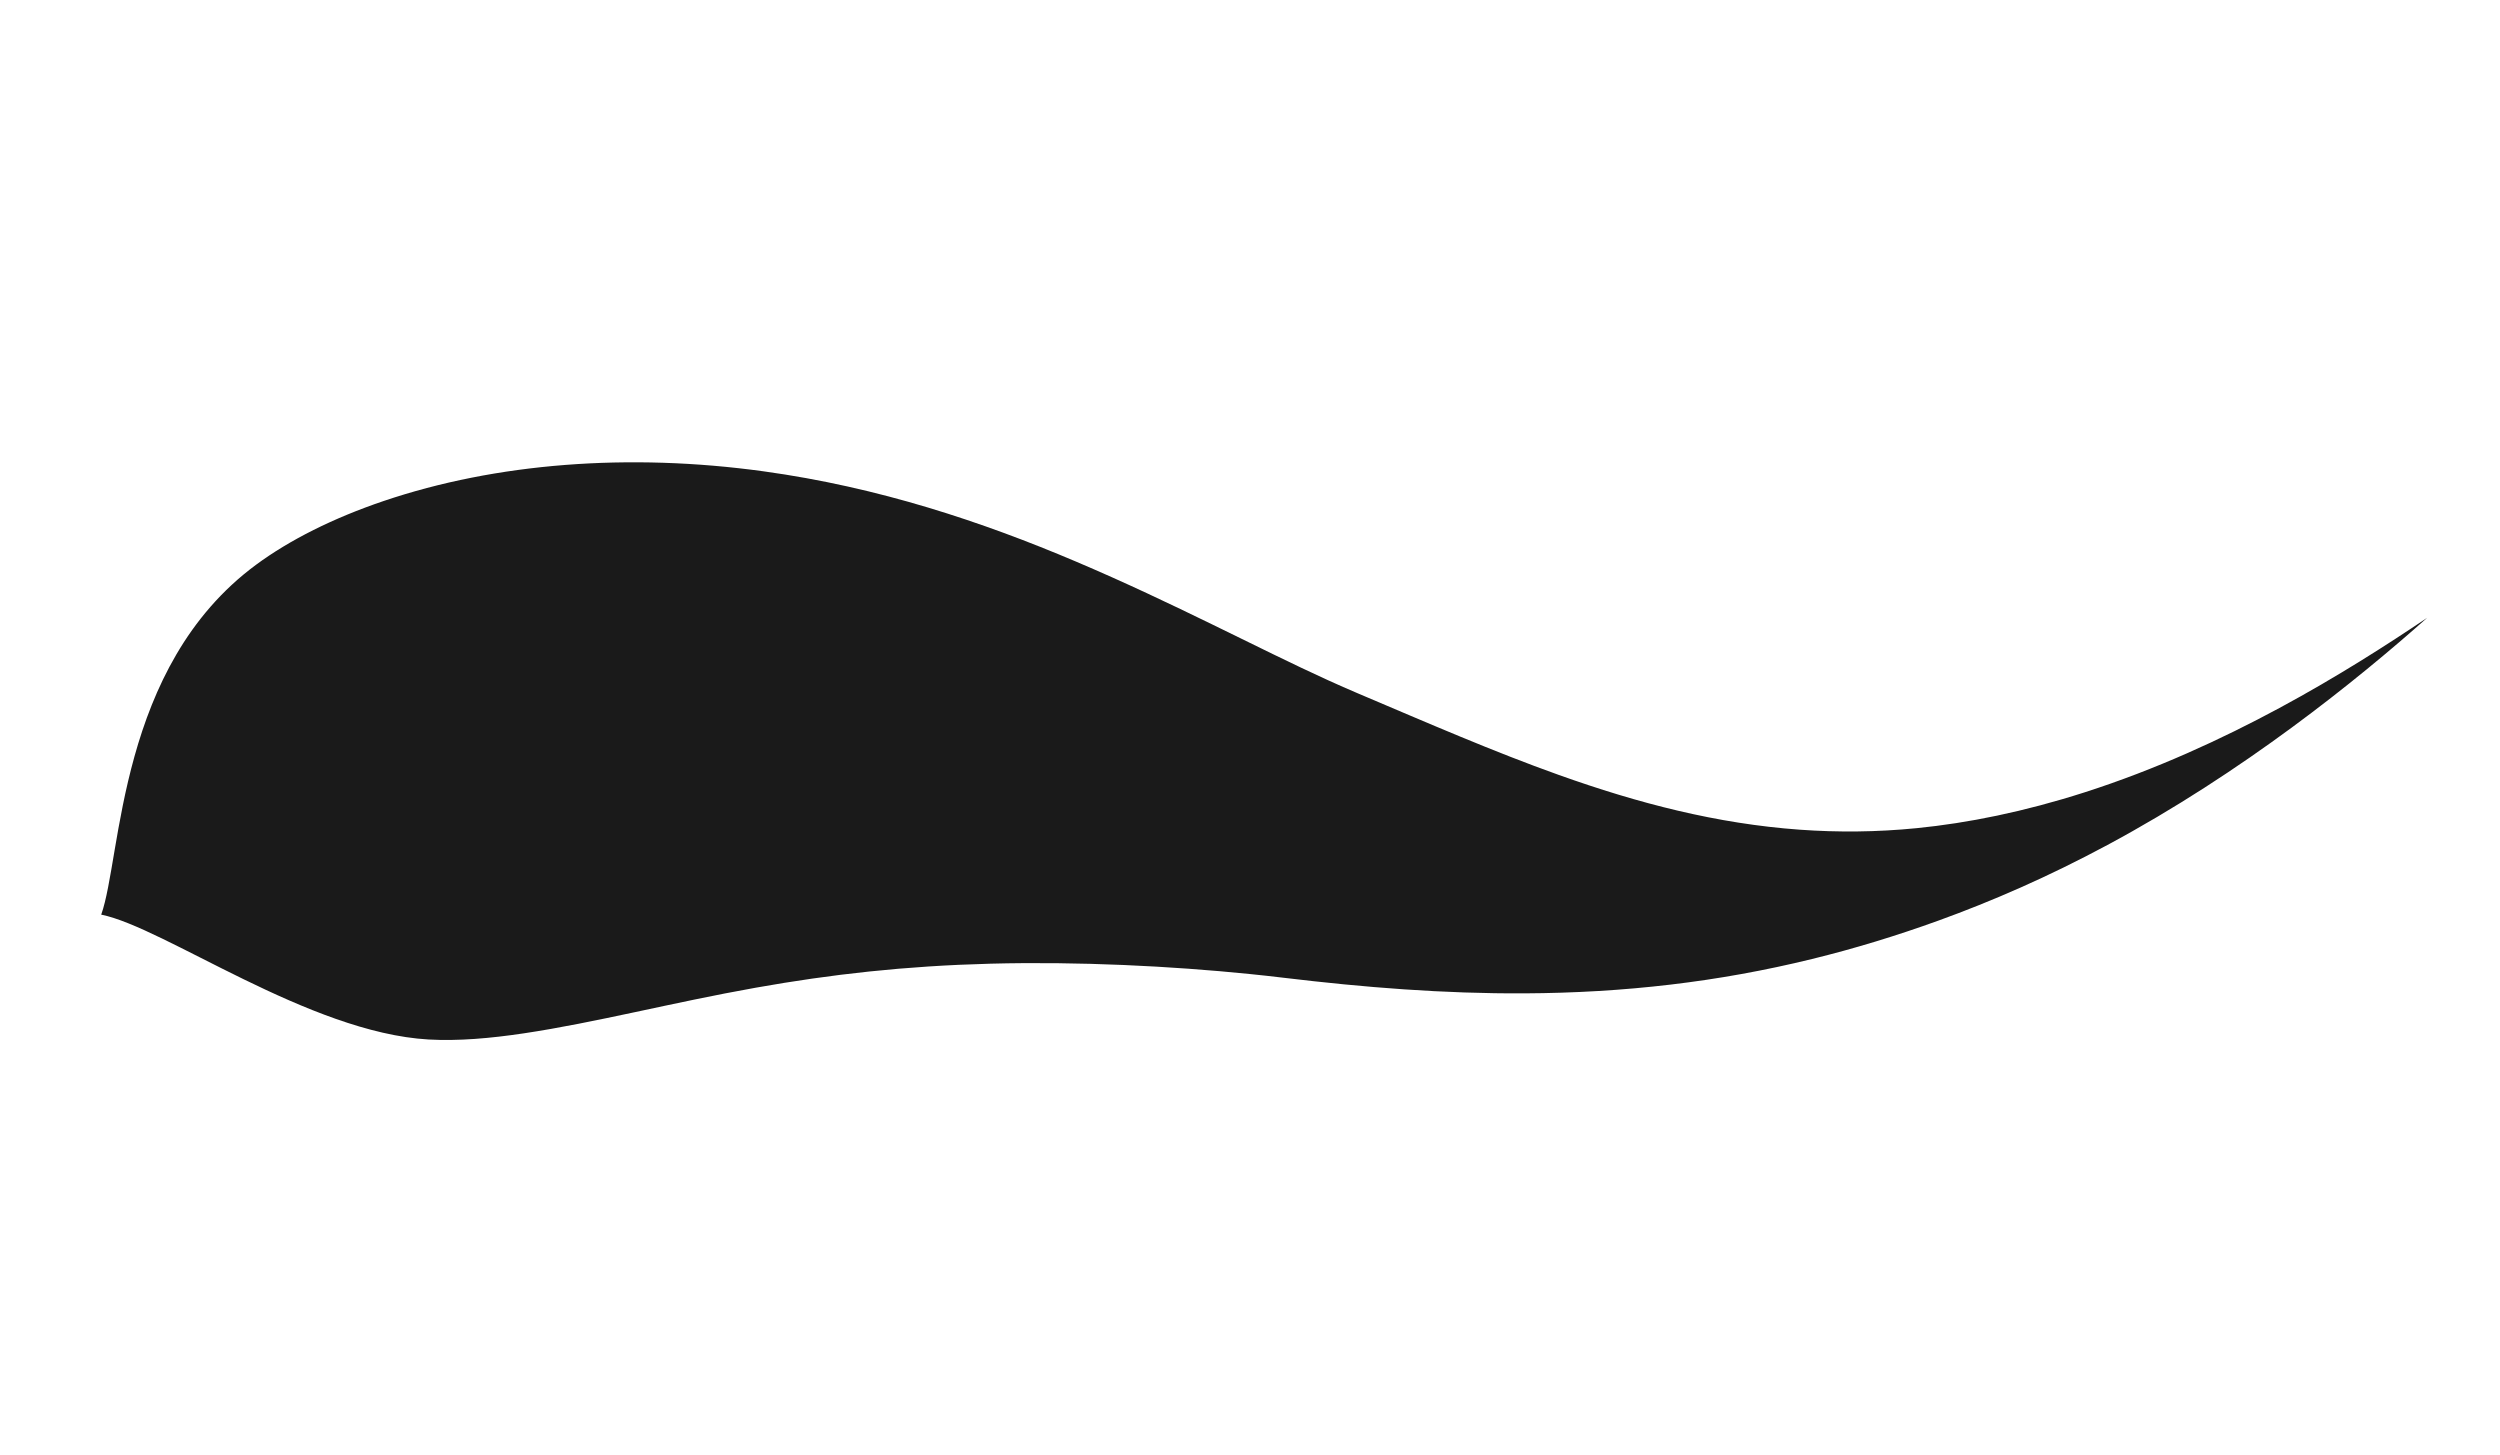
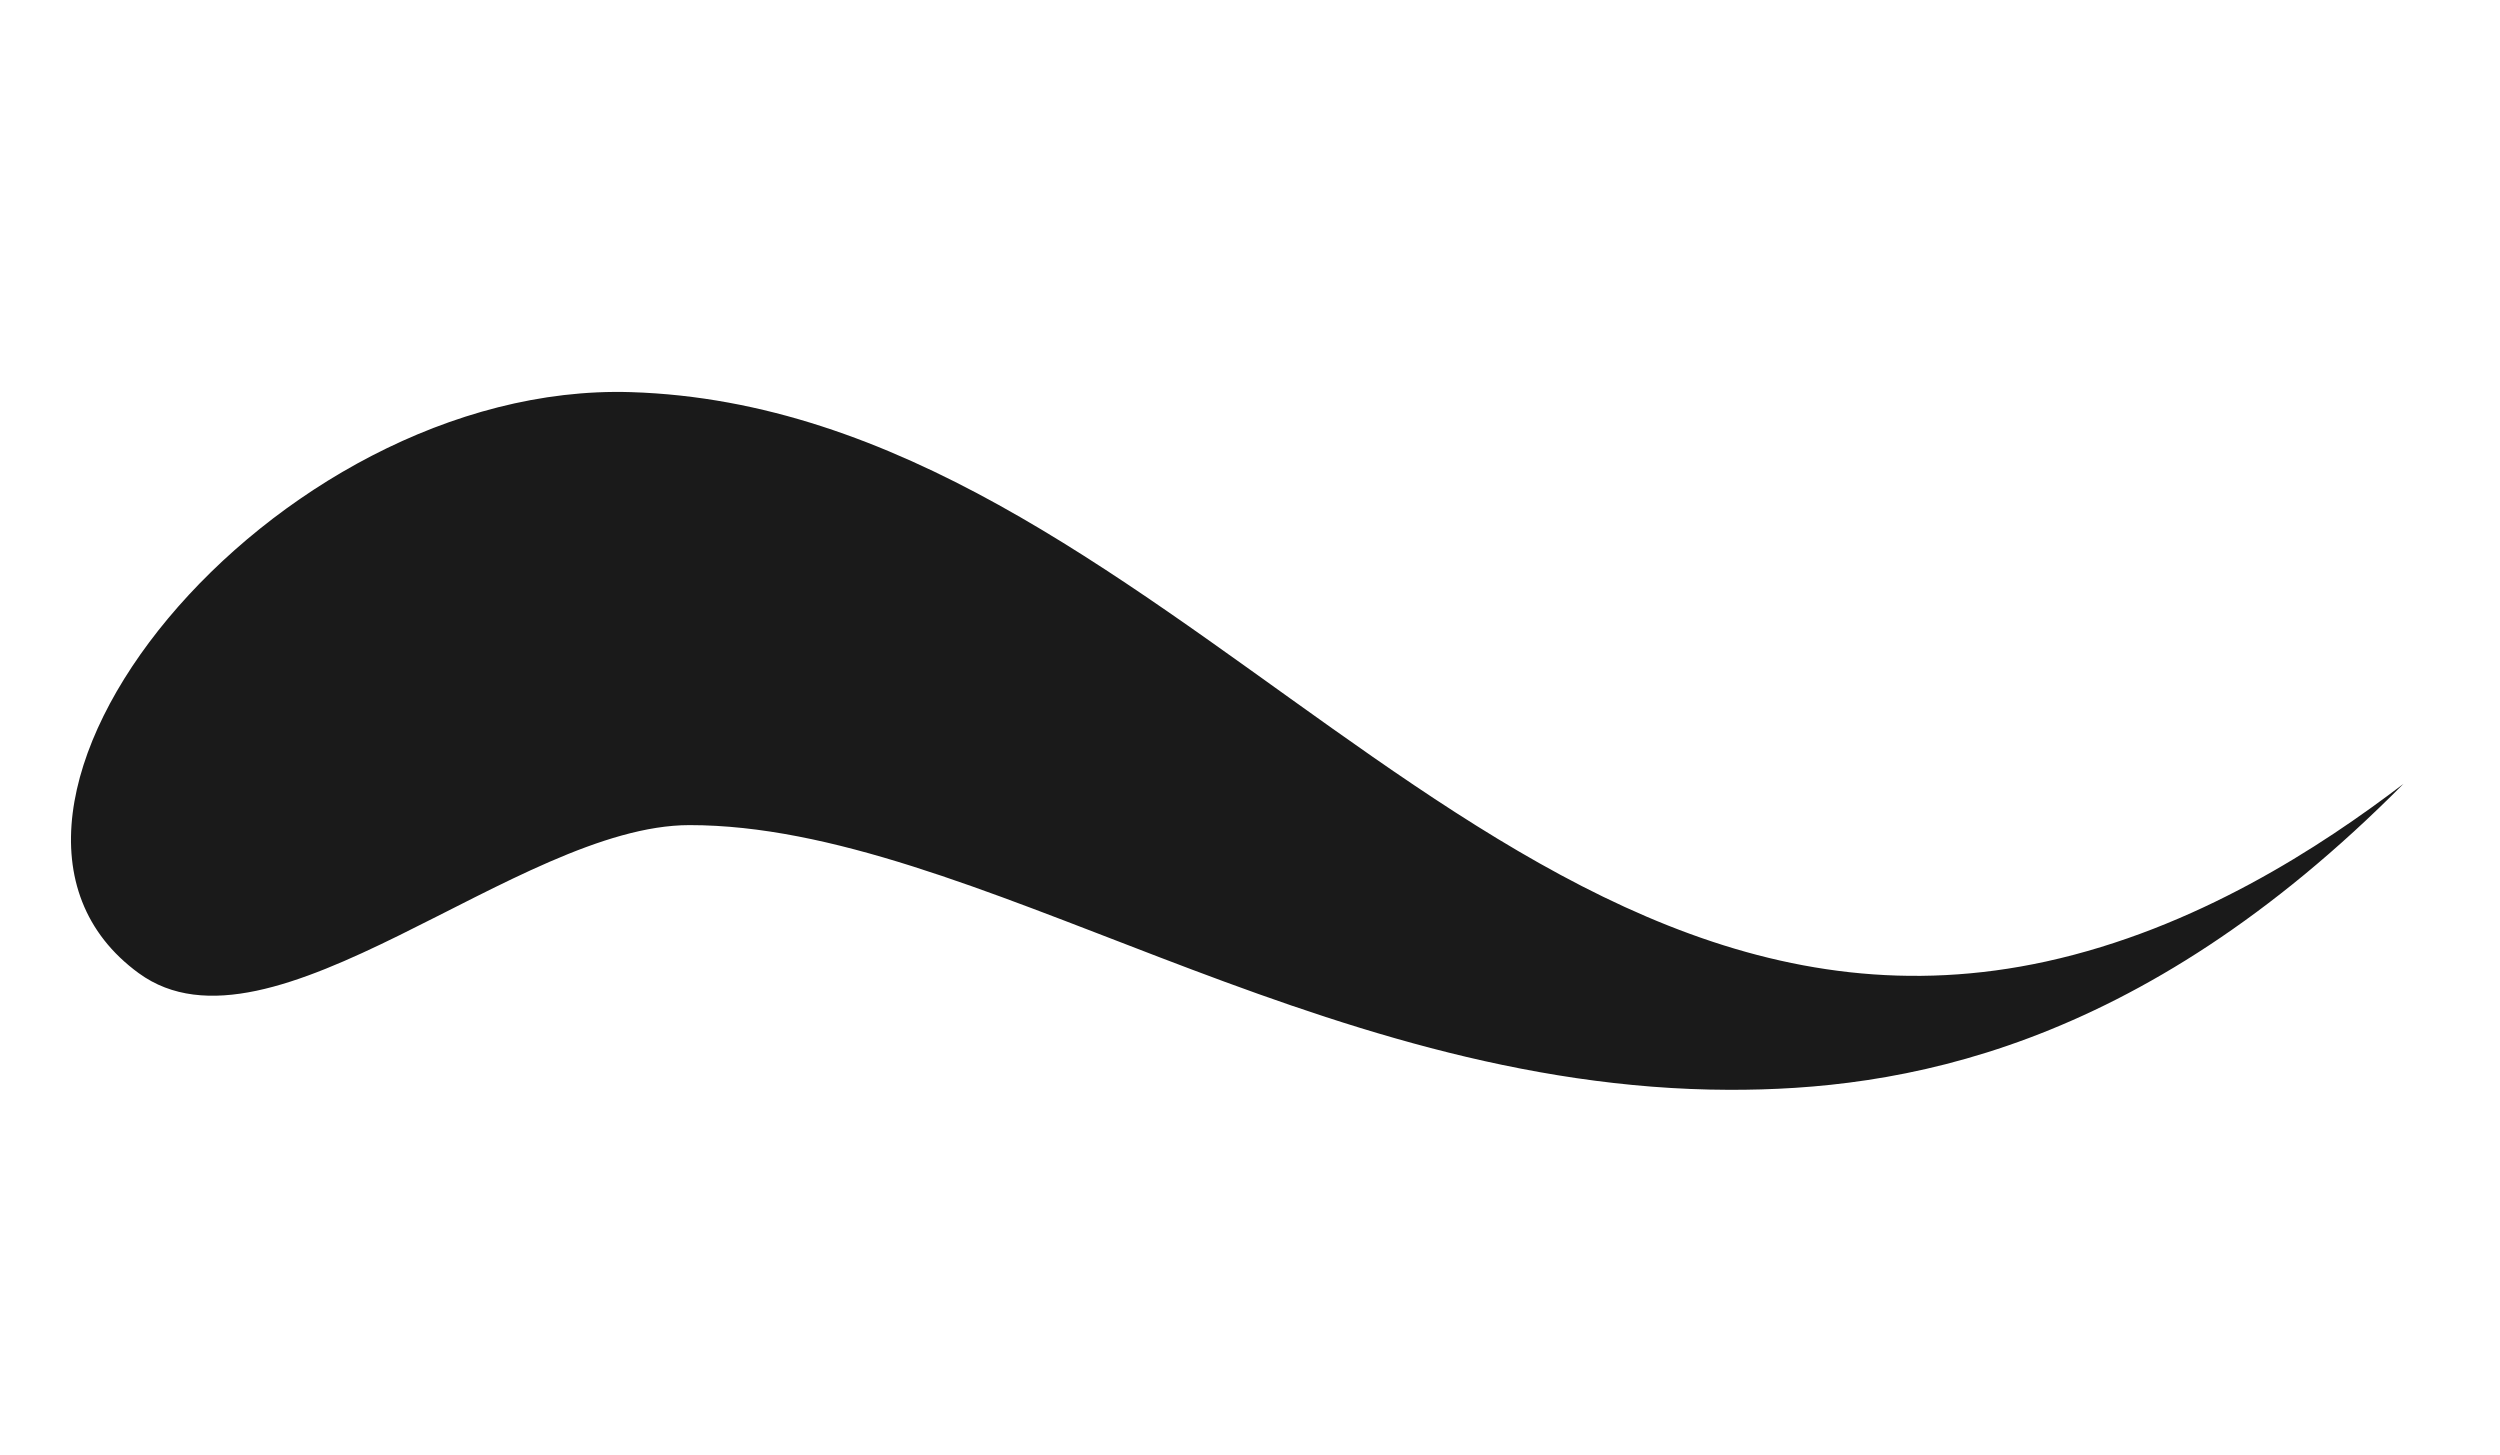
<svg xmlns="http://www.w3.org/2000/svg" width="95.097mm" height="55.325mm" viewBox="0 0 95.097 55.325" version="1.1" id="svg1">
  <defs id="defs1">
    </defs>
  <g id="layer1" transform="translate(-69.0607,-95.57971)">
-     <path style="fill:#1a1a1a;fill-rule:nonzero;stroke:none;stroke-width:0.265" d="m 72.911,130.371 c 0.785,-2.199 0.628,-9.424 5.889,-13.308 1.274,-0.941 2.934,-1.776 4.861,-2.428 4.269,-1.443 9.314,-1.834 14.442,-1.127 4.39,0.605 8.329,1.924 11.874,3.428 3.752,1.592 6.927,3.304 9.608,4.522 0.385,0.175 0.76,0.34 1.124,0.495 2.748,1.165 5.156,2.215 7.646,3.104 3.029,1.082 6.015,1.856 9.164,2.083 1.454,0.105 2.936,0.093 4.451,-0.058 1.949,-0.194 4.086,-0.624 6.398,-1.366 5.387,-1.73 10.004,-4.604 13.019,-6.636 -2.674,2.378 -7.003,5.873 -12.162,8.642 -2.257,1.212 -4.39,2.138 -6.434,2.878 -1.582,0.572 -3.176,1.06 -4.803,1.459 -3.562,0.874 -7.137,1.287 -10.936,1.307 -3.06,0.016 -6.087,-0.223 -9.185,-0.596 -0.413,-0.05 -0.837,-0.096 -1.27,-0.14 -2.993,-0.303 -6.503,-0.48 -9.852,-0.393 -3.265,0.086 -6.079,0.405 -8.933,0.913 -3.196,0.569 -6.096,1.328 -8.821,1.736 -1.263,0.189 -2.498,0.299 -3.627,0.235 -4.55,-0.26 -10.056,-4.267 -12.455,-4.75 z" id="path1" />
-     <path style="fill:#1a1a1a;fill-rule:nonzero;stroke:none;stroke-width:0.265" d="m 71.333,127.808 c -0.09,-0.716 -1.631,-2.207 -0.477,-4.308 1.274,-2.321 5.916,-6.356 11.843,-8.99 4.282,-1.903 8.816,-2.925 13.482,-2.928 4.284,-0.003 8.183,0.847 11.732,2.03 3.838,1.28 7.553,3.074 10.182,4.3 0.315,0.147 0.619,0.288 0.917,0.426 2.959,1.365 5.768,2.804 8.727,4.169 3.38,1.557 6.606,2.837 9.979,3.613 1.542,0.355 3.102,0.6 4.692,0.713 2.059,0.146 4.292,0.089 6.684,-0.254 5.566,-0.798 10.237,-2.903 13.305,-4.471 -2.957,1.729 -7.581,4.043 -13.158,5.274 -2.419,0.534 -4.692,0.798 -6.846,0.896 -1.658,0.075 -3.311,0.062 -4.977,-0.038 -3.659,-0.221 -7.266,-0.856 -11.06,-1.849 -3.147,-0.823 -6.154,-1.817 -9.401,-2.93 -0.304,-0.104 -0.617,-0.209 -0.938,-0.315 -2.808,-0.923 -6.318,-1.912 -9.849,-2.432 -3.189,-0.469 -6.287,-0.55 -9.45,-0.11 -3.414,0.475 -6.637,1.516 -9.955,3.007 -4.607,2.07 -9.025,4.981 -11.378,5.564 -2.145,0.532 -3.36,-1.16 -4.052,-1.367 z" id="path1-5" transform="translate(105.1061,0.7299367)" />
+     <path style="fill:#1a1a1a;fill-rule:nonzero;stroke:none;stroke-width:0.265" d="m 74.34,132.6 c -8.35,-6.097 5.085,-22.527 18.721,-22.104 20.176,0.627 32.971,26.232 53.831,21.658 5.701,-1.25 10.448,-4.359 13.595,-6.759 -10.152,10.244 -19.281,11.655 -25.651,11.64 -15.839,-0.038 -28.811,-10.071 -39.548,-10.069 -6.536,0.001 -15.924,9.302 -20.947,5.634 z" id="path1" />
+     <path style="fill:#1a1a1a;fill-rule:nonzero;stroke:none;stroke-width:0.265" d="m 71.333,127.808 c -1.615,-2.986 11.925,-12.249 22.02,-12.138 17.736,0.582 33.832,14.775 50.553,14.546 4.745,-0.224 11.013,-1.902 18.492,-8.108 -10.302,9.544 -18.153,9.767 -23.172,9.751 -9.22,-0.042 -33.964,-11.68 -46.103,-11.891 -11.127,-0.193 -20.174,10.825 -21.789,7.84 z" id="path1-5" transform="translate(105.1061,0.7299367)" />
  </g>
</svg>
